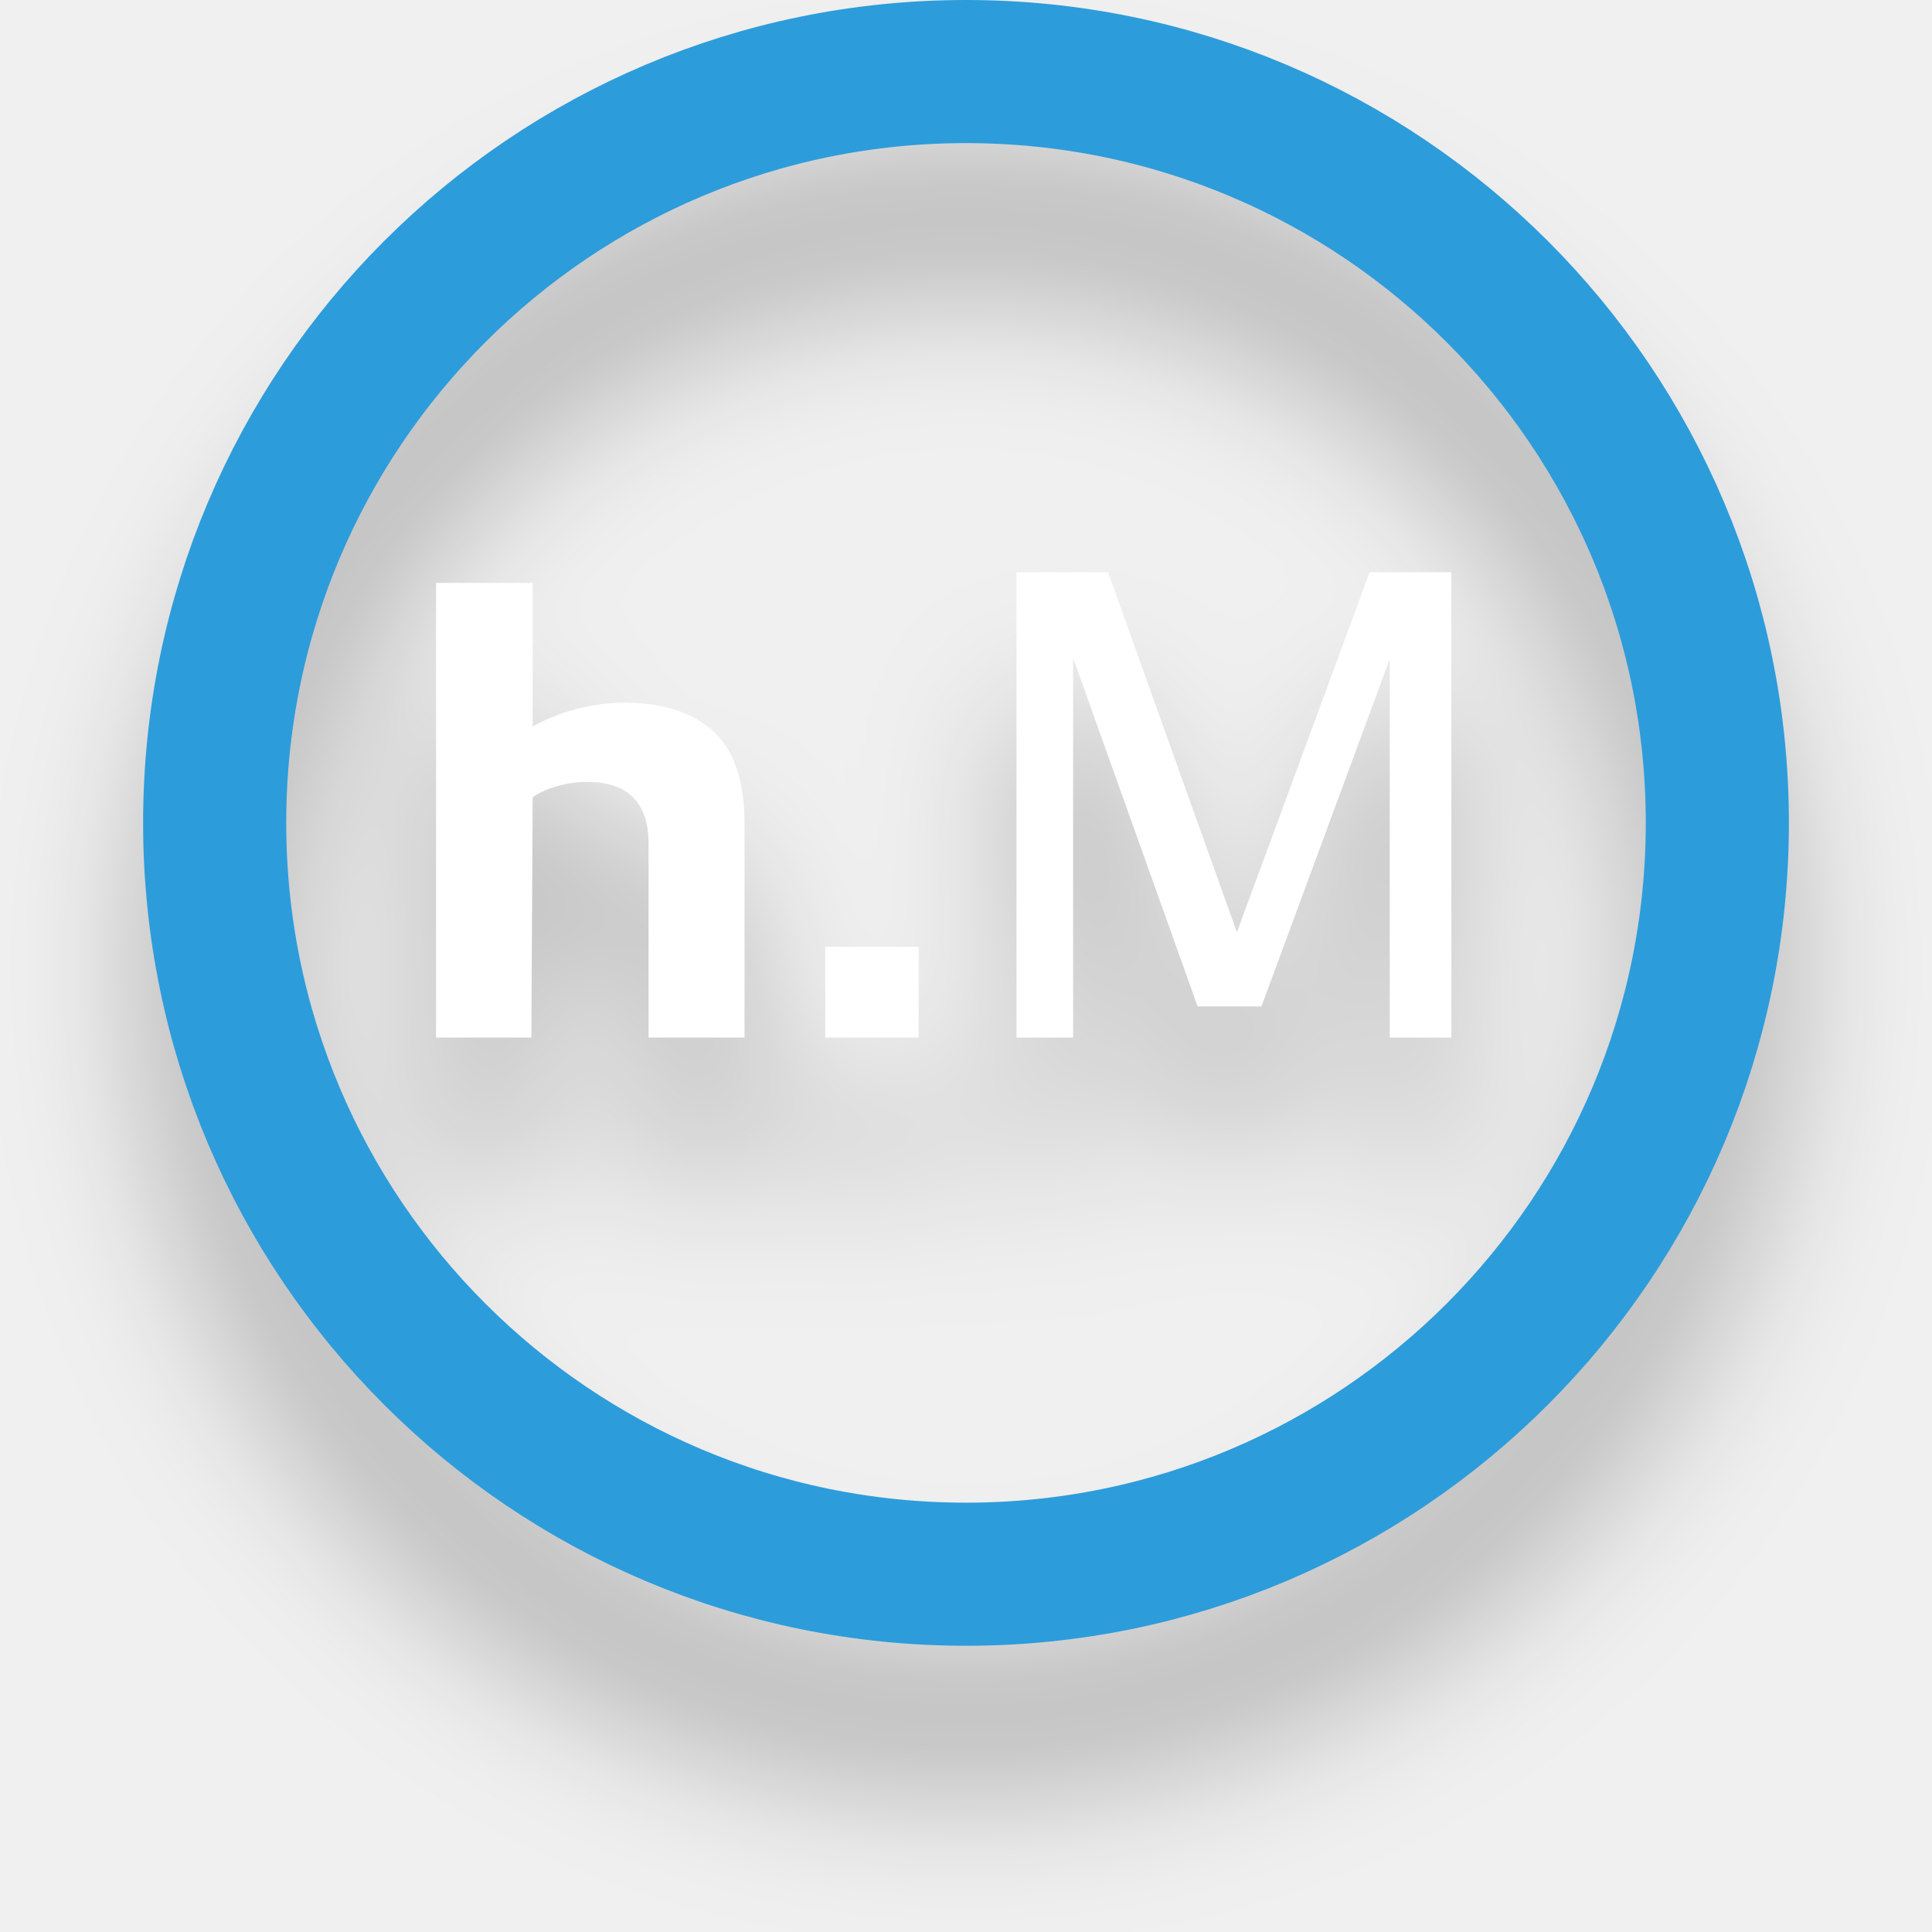
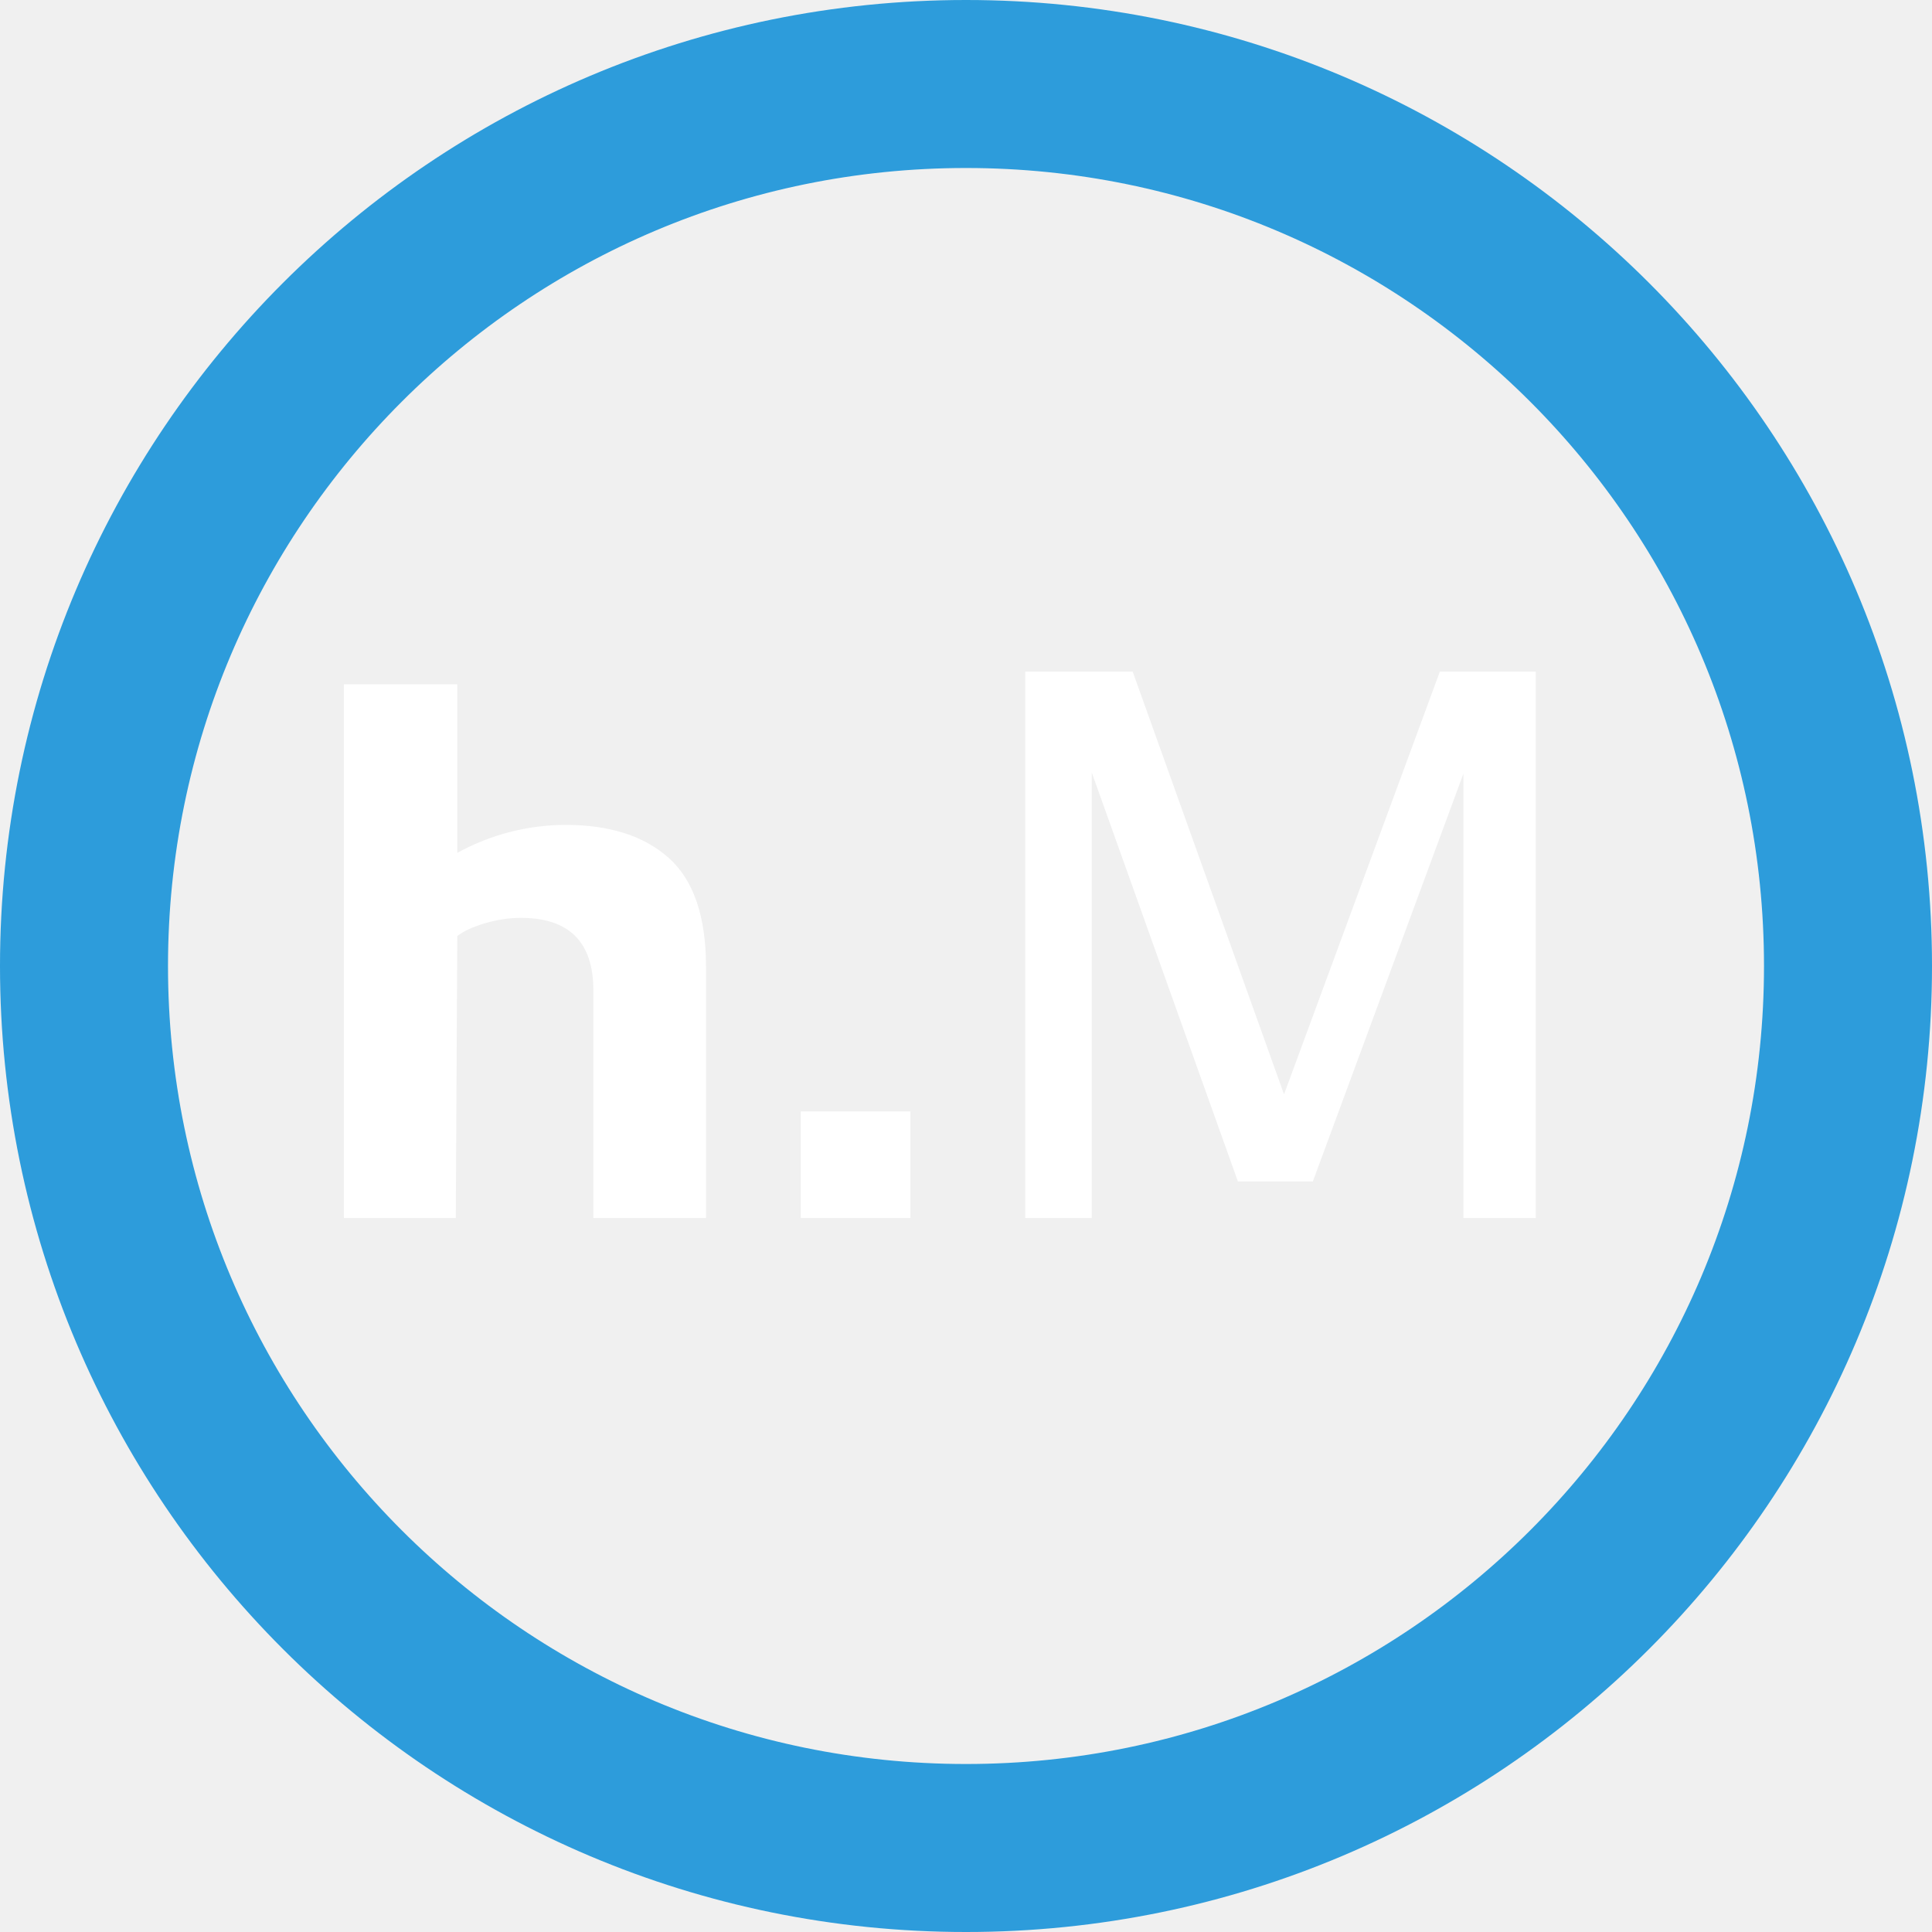
- <svg xmlns="http://www.w3.org/2000/svg" viewBox="0 0 54 54" width="54" height="54" fill="none">
-   <g filter="url(#a)">
-     <path stroke="#2D9CDB" stroke-width="4" d="M48 23c0 11.598-9.402 21-21 21S6 34.598 6 23 15.402 2 27 2s21 9.402 21 21Z" />
-     <path fill="#fff" d="M17.462 19.64c1.056 0 1.878.264 2.466.792.588.528.882 1.392.882 2.592V29h-2.682v-5.418c0-1.152-.576-1.728-1.728-1.728-.276 0-.558.042-.846.126-.288.084-.51.186-.666.306L14.852 29h-2.664V16.292h2.7v4.014a5.379 5.379 0 0 1 2.574-.666ZM23.066 26.462h2.61V29h-2.61v-2.538ZM28.411 29V15.992h2.558l3.603 10.064 3.71-10.064h2.284V29h-1.722V18.418l-3.586 9.712h-1.784l-3.48-9.738V29H28.41Z" />
-   </g>
-   <defs>
-     <filter id="a" width="54" height="54" x="0" y="0" color-interpolation-filters="sRGB" filterUnits="userSpaceOnUse">
-       <feFlood flood-opacity="0" result="BackgroundImageFix" />
-       <feColorMatrix in="SourceAlpha" result="hardAlpha" values="0 0 0 0 0 0 0 0 0 0 0 0 0 0 0 0 0 0 127 0" />
-       <feOffset dy="4" />
-       <feGaussianBlur stdDeviation="2" />
-       <feColorMatrix values="0 0 0 0 0 0 0 0 0 0 0 0 0 0 0 0 0 0 0.25 0" />
-       <feBlend in2="BackgroundImageFix" result="effect1_dropShadow_1_4" />
-       <feBlend in="SourceGraphic" in2="effect1_dropShadow_1_4" result="shape" />
-     </filter>
-   </defs>
+ <svg xmlns="http://www.w3.org/2000/svg" viewBox="0 0 46 46" width="46" height="46" fill="none">
+   <path stroke="#2D9CDB" stroke-width="4" d="M44 23c0 11.598-9.402 21-21 21S2 34.598 2 23 11.402 2 23 2s21 9.402 21 21Z" />
+   <path fill="#fff" d="M13.462 19.64c1.056 0 1.878.264 2.466.792.588.528.882 1.392.882 2.592V29h-2.682v-5.418c0-1.152-.576-1.728-1.728-1.728-.276 0-.558.042-.846.126-.288.084-.51.186-.666.306L10.852 29H8.188V16.292h2.7v4.014a5.379 5.379 0 0 1 2.574-.666ZM19.066 26.462h2.61V29h-2.61v-2.538ZM24.411 29V15.992h2.558l3.603 10.064 3.71-10.064h2.284V29h-1.722V18.418l-3.586 9.712h-1.784l-3.48-9.738V29H24.41Z" />
</svg>
